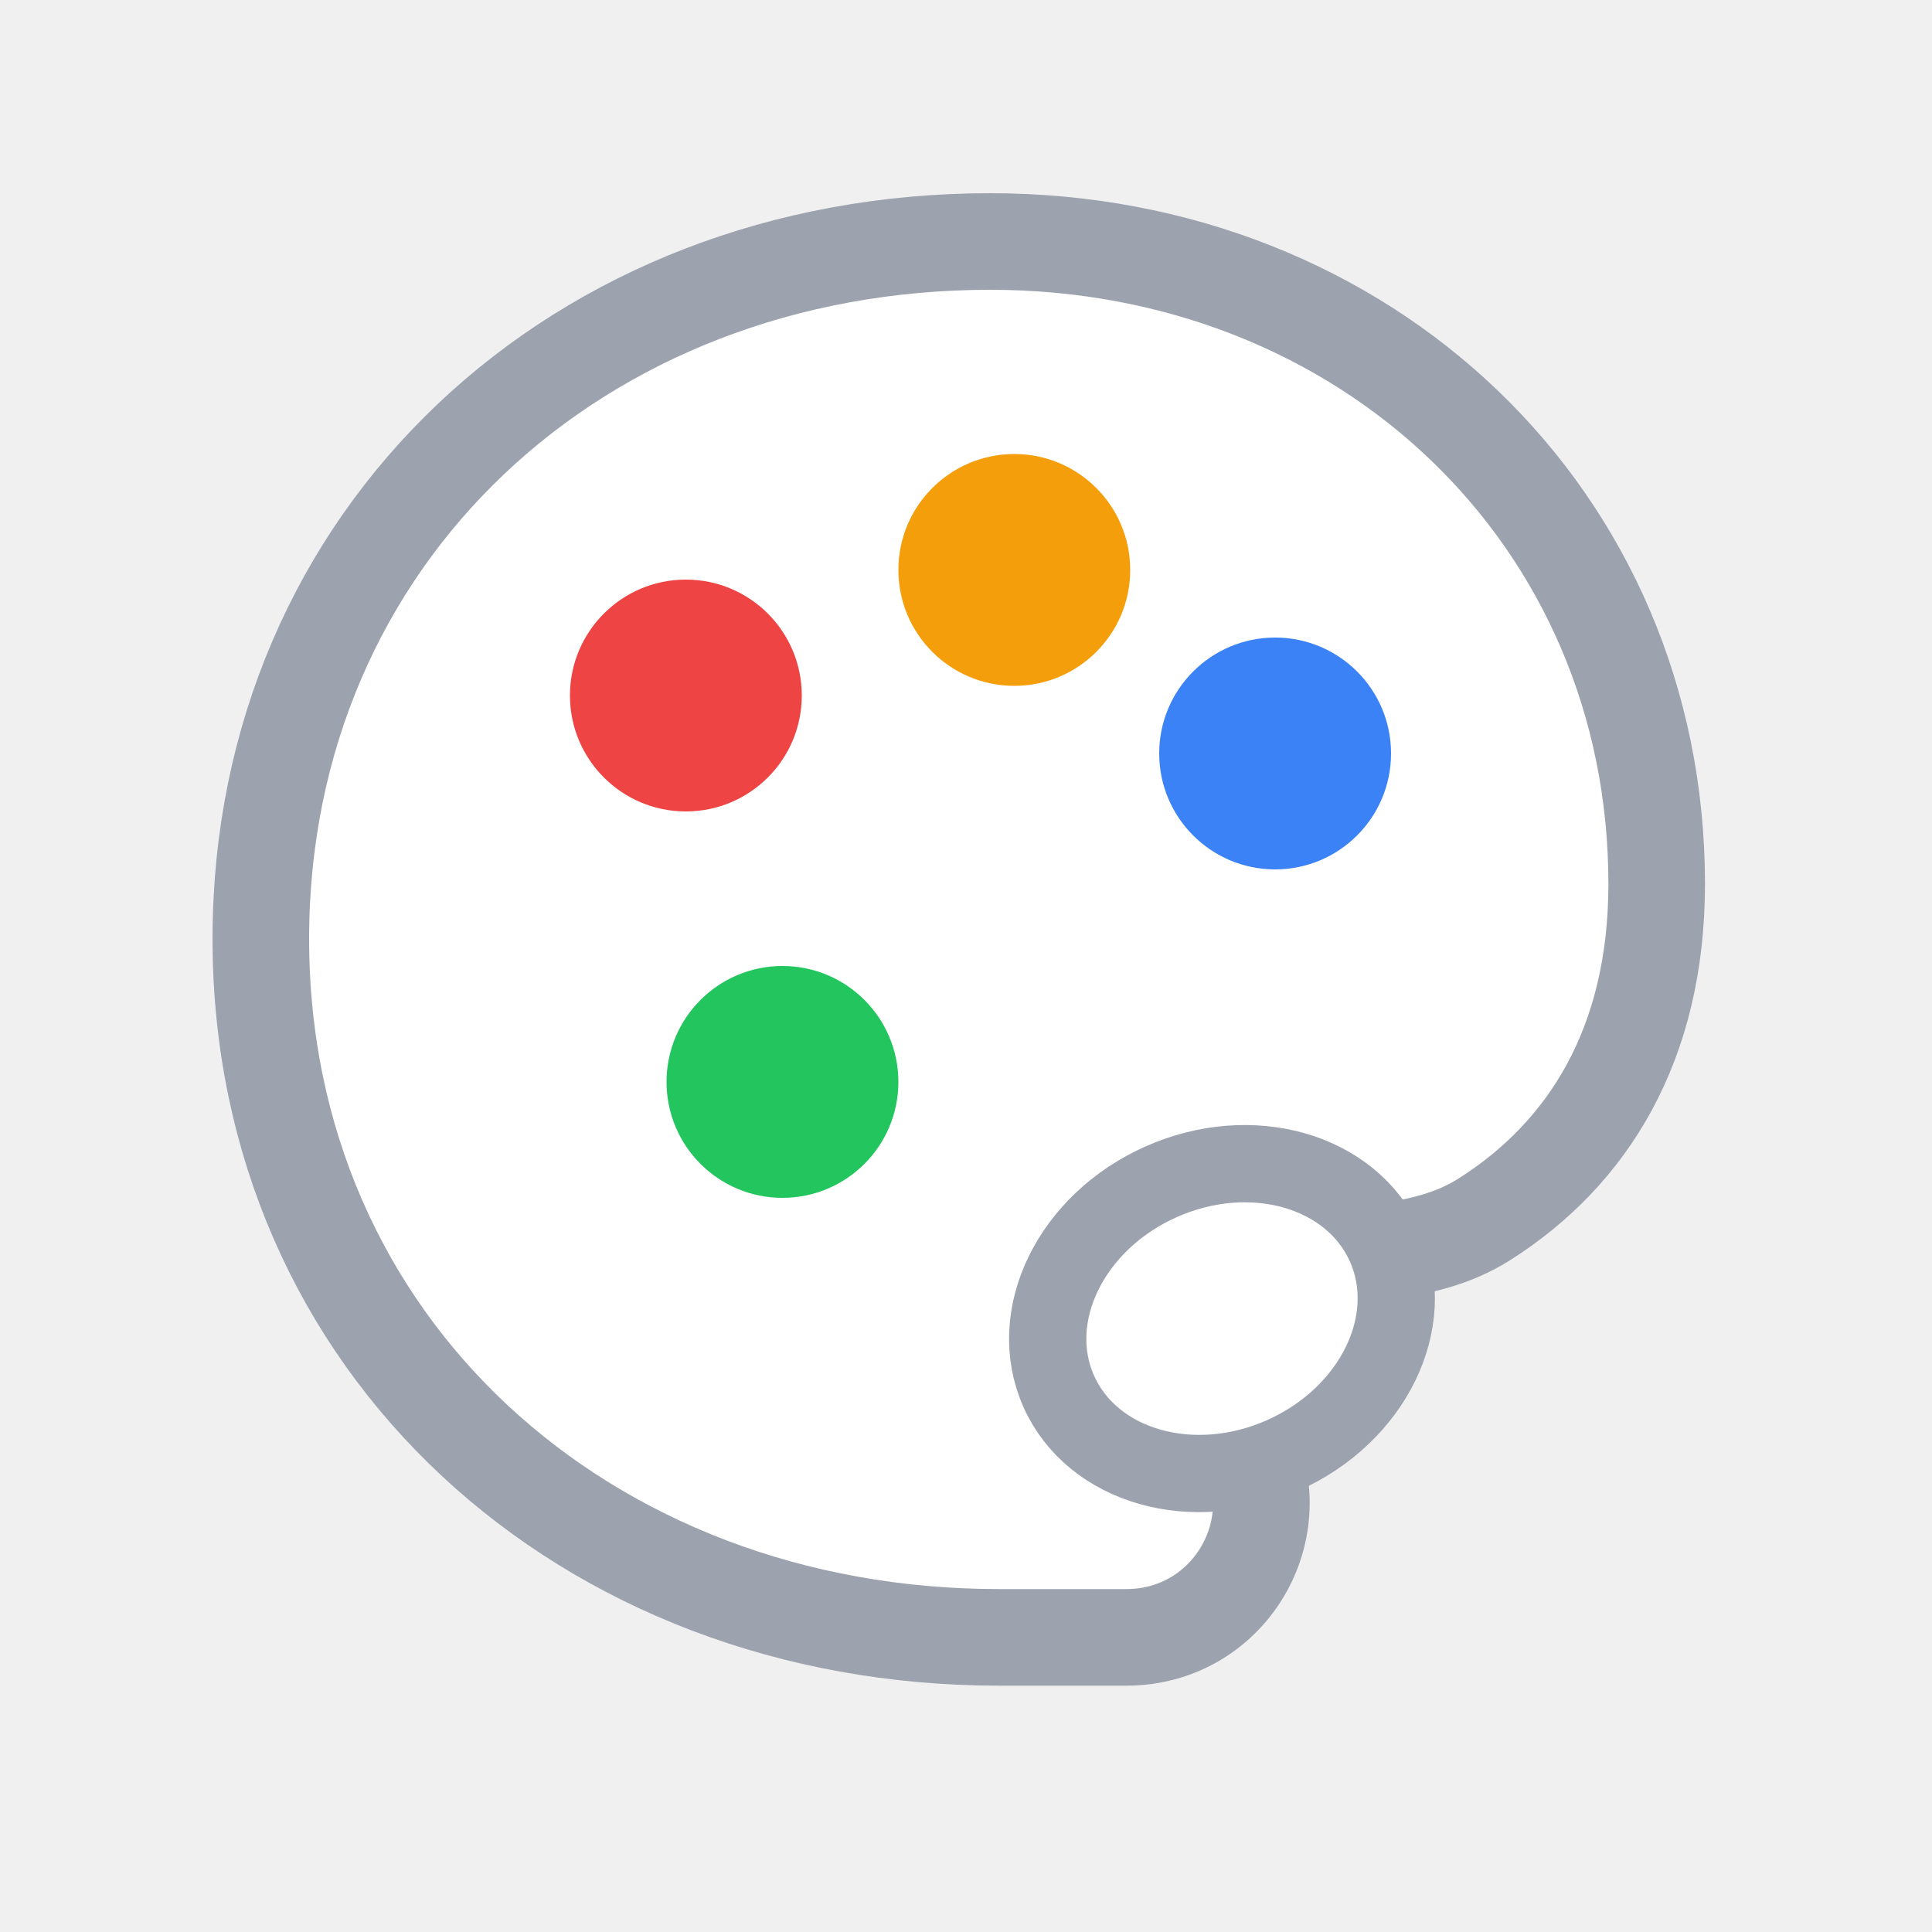
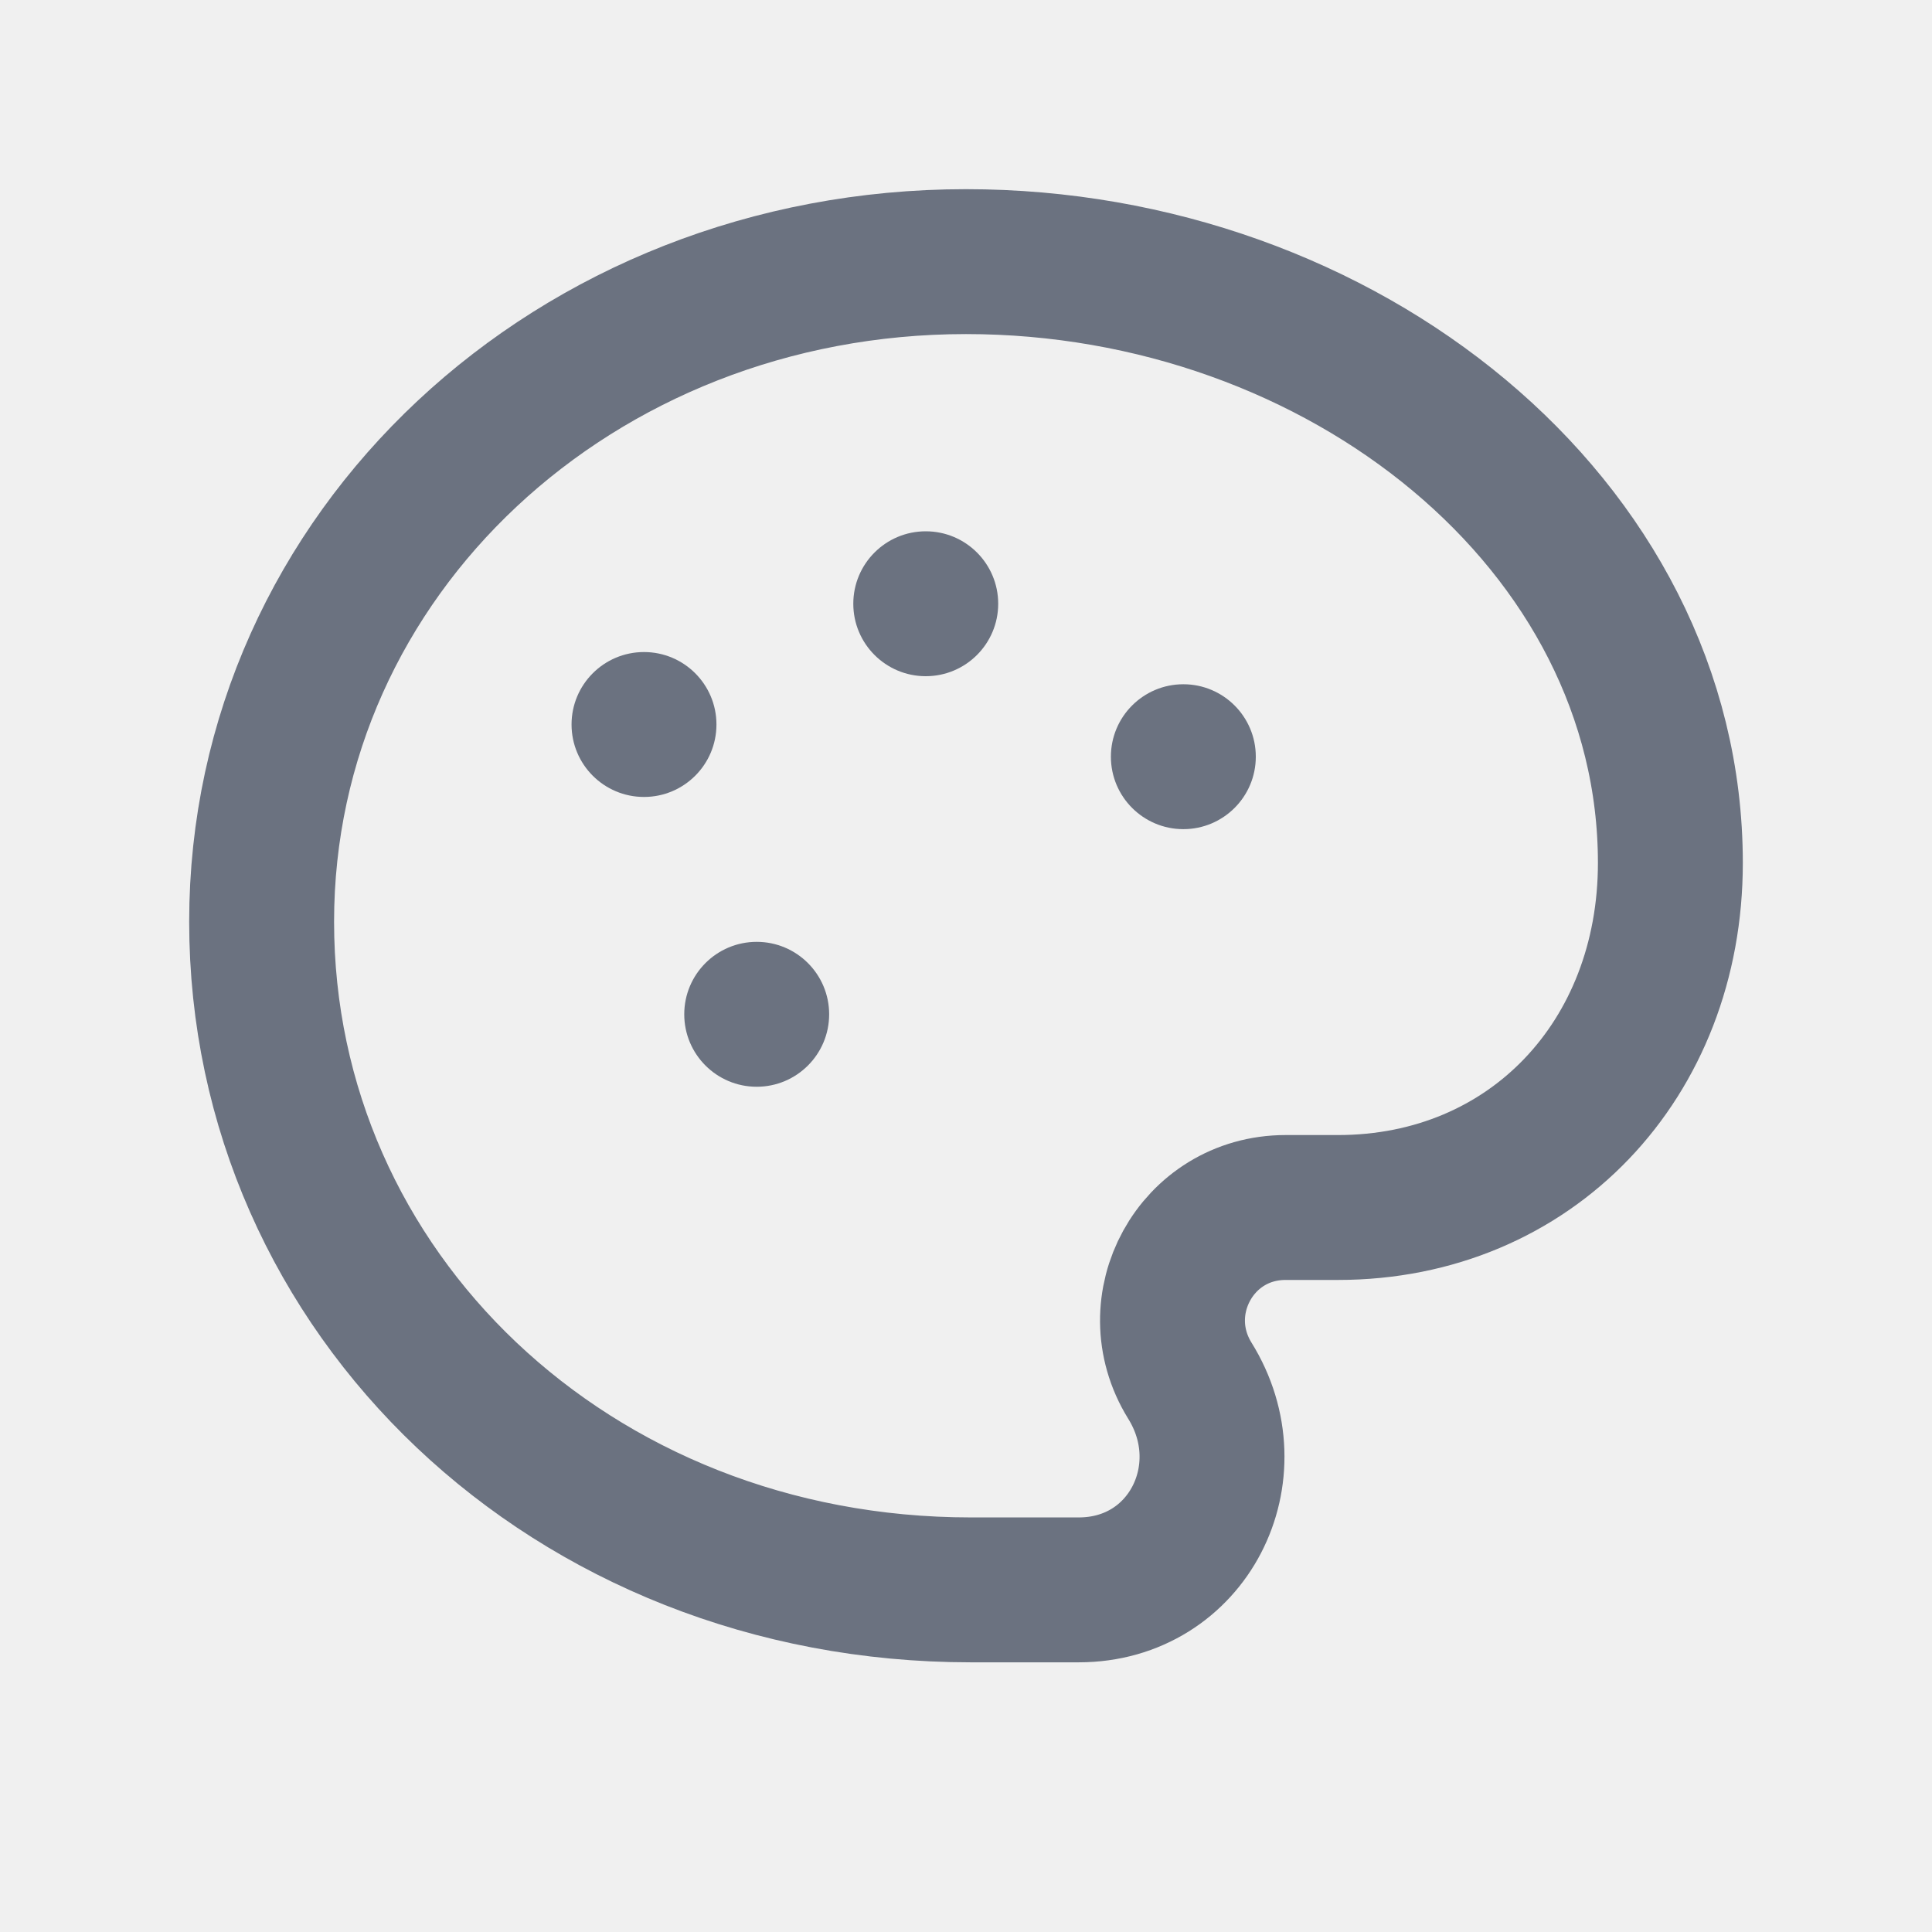
- <svg xmlns="http://www.w3.org/2000/svg" width="200" height="200" viewBox="0 0 200 200" fill="none">
-   <path d="M102.5 25C59.8 25 27 55.5 27 97.2C27 139.3 60.6 169.5 103.4 169.5H116.6C127.5 169.5 134.2 157.7 128.5 148.3C125 142.4 127.4 134.8 133.6 131.9C139.6 129.1 147.1 130.4 153.7 126.2C164.4 119.4 171.5 108.1 171.5 91.5C171.5 53.6 141.4 25 102.5 25Z" fill="#FFFFFF" stroke="#9CA3AF" stroke-width="10" stroke-linejoin="round" />
-   <ellipse cx="126.5" cy="136.5" rx="18.5" ry="15.5" transform="rotate(-24 126.5 136.5)" fill="#FFFFFF" stroke="#9CA3AF" stroke-width="8" />
-   <circle cx="71" cy="72" r="12" fill="#EF4444" />
-   <circle cx="105" cy="59" r="12" fill="#F59E0B" />
-   <circle cx="132" cy="78" r="12" fill="#3B82F6" />
-   <circle cx="81" cy="112" r="12" fill="#22C55E" />
+ <svg xmlns="http://www.w3.org/2000/svg" width="24" height="24" viewBox="0 0 24 24" fill="none">
+   <path d="M12 3.25C7.14 3.25 3.25 6.88 3.25 11.45C3.25 16.06 7.1 19.75 12.06 19.75H13.4C14.76 19.75 15.49 18.29 14.78 17.15C14.2 16.21 14.86 15 15.97 15H16.62C19.02 15 20.75 13.16 20.75 10.72C20.75 6.51 16.67 3.25 12 3.25Z" stroke="#6B7280" stroke-width="1.8" stroke-linecap="round" stroke-linejoin="round" />
+   <circle cx="8" cy="9" r="0.9" fill="#6B7280" />
+   <circle cx="11.5" cy="7.5" r="0.9" fill="#6B7280" />
+   <circle cx="14.7" cy="9.4" r="0.9" fill="#6B7280" />
+   <circle cx="9.4" cy="12.6" r="0.9" fill="#6B7280" />
</svg>
